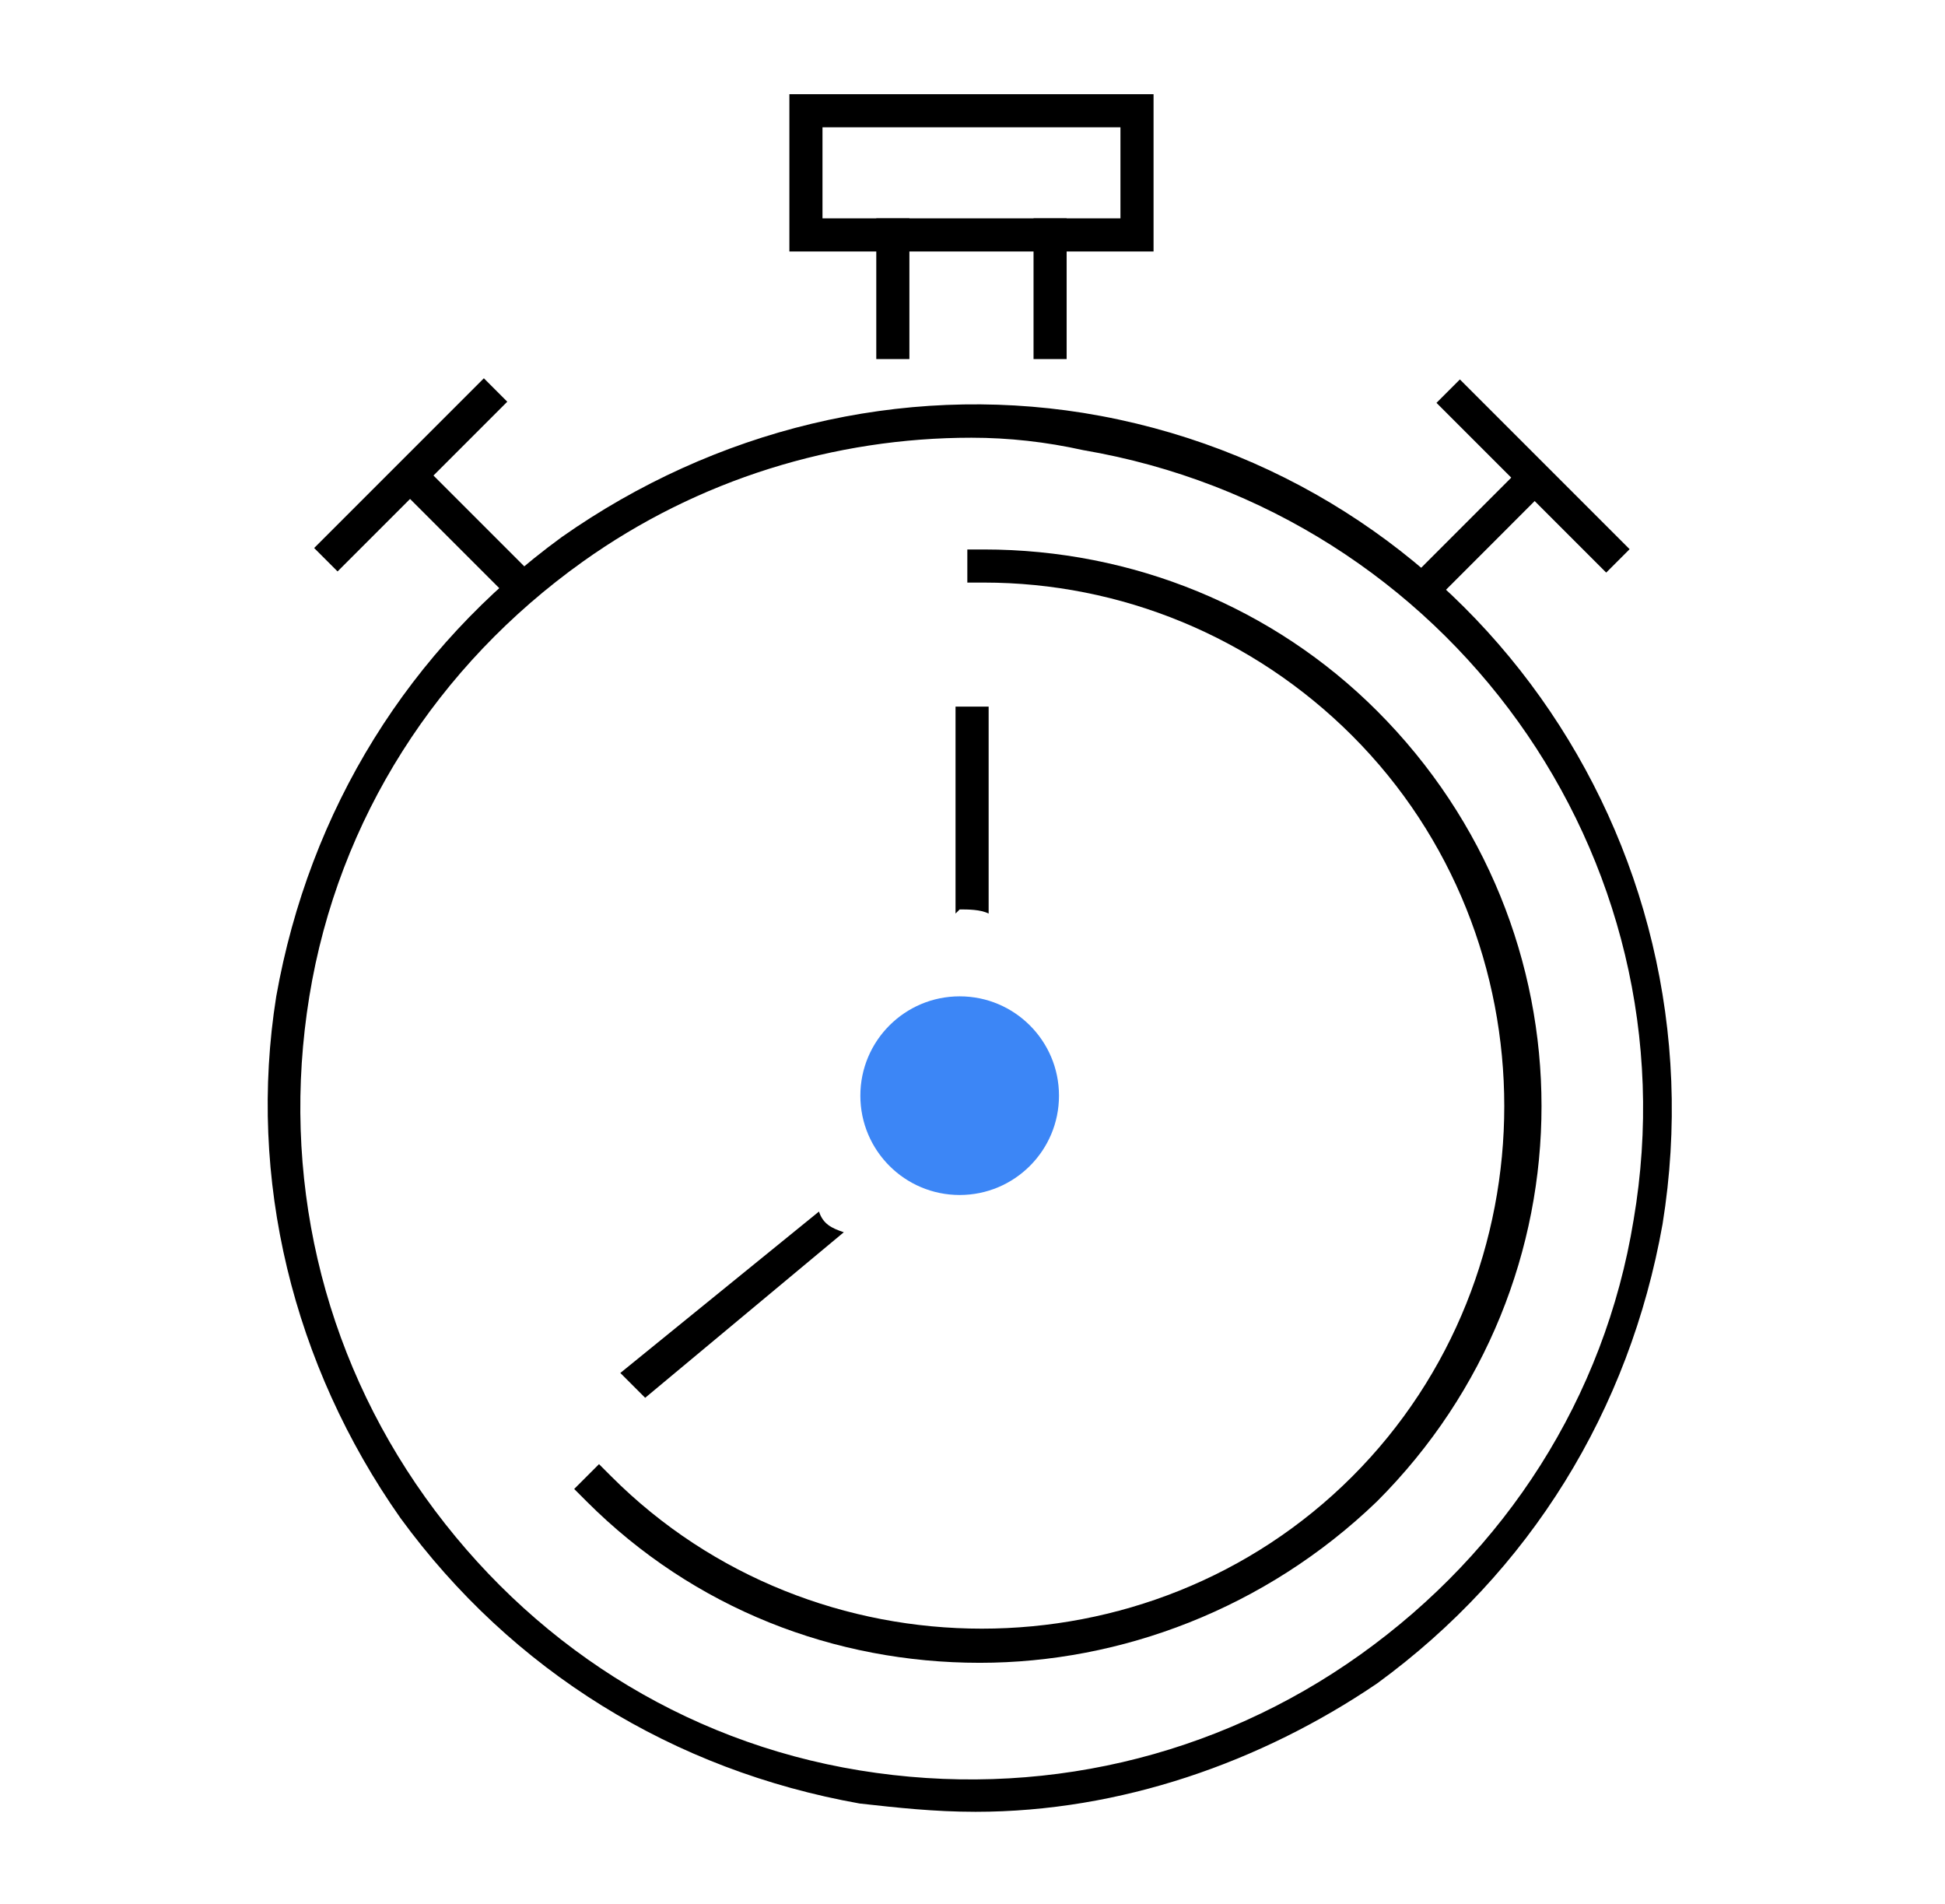
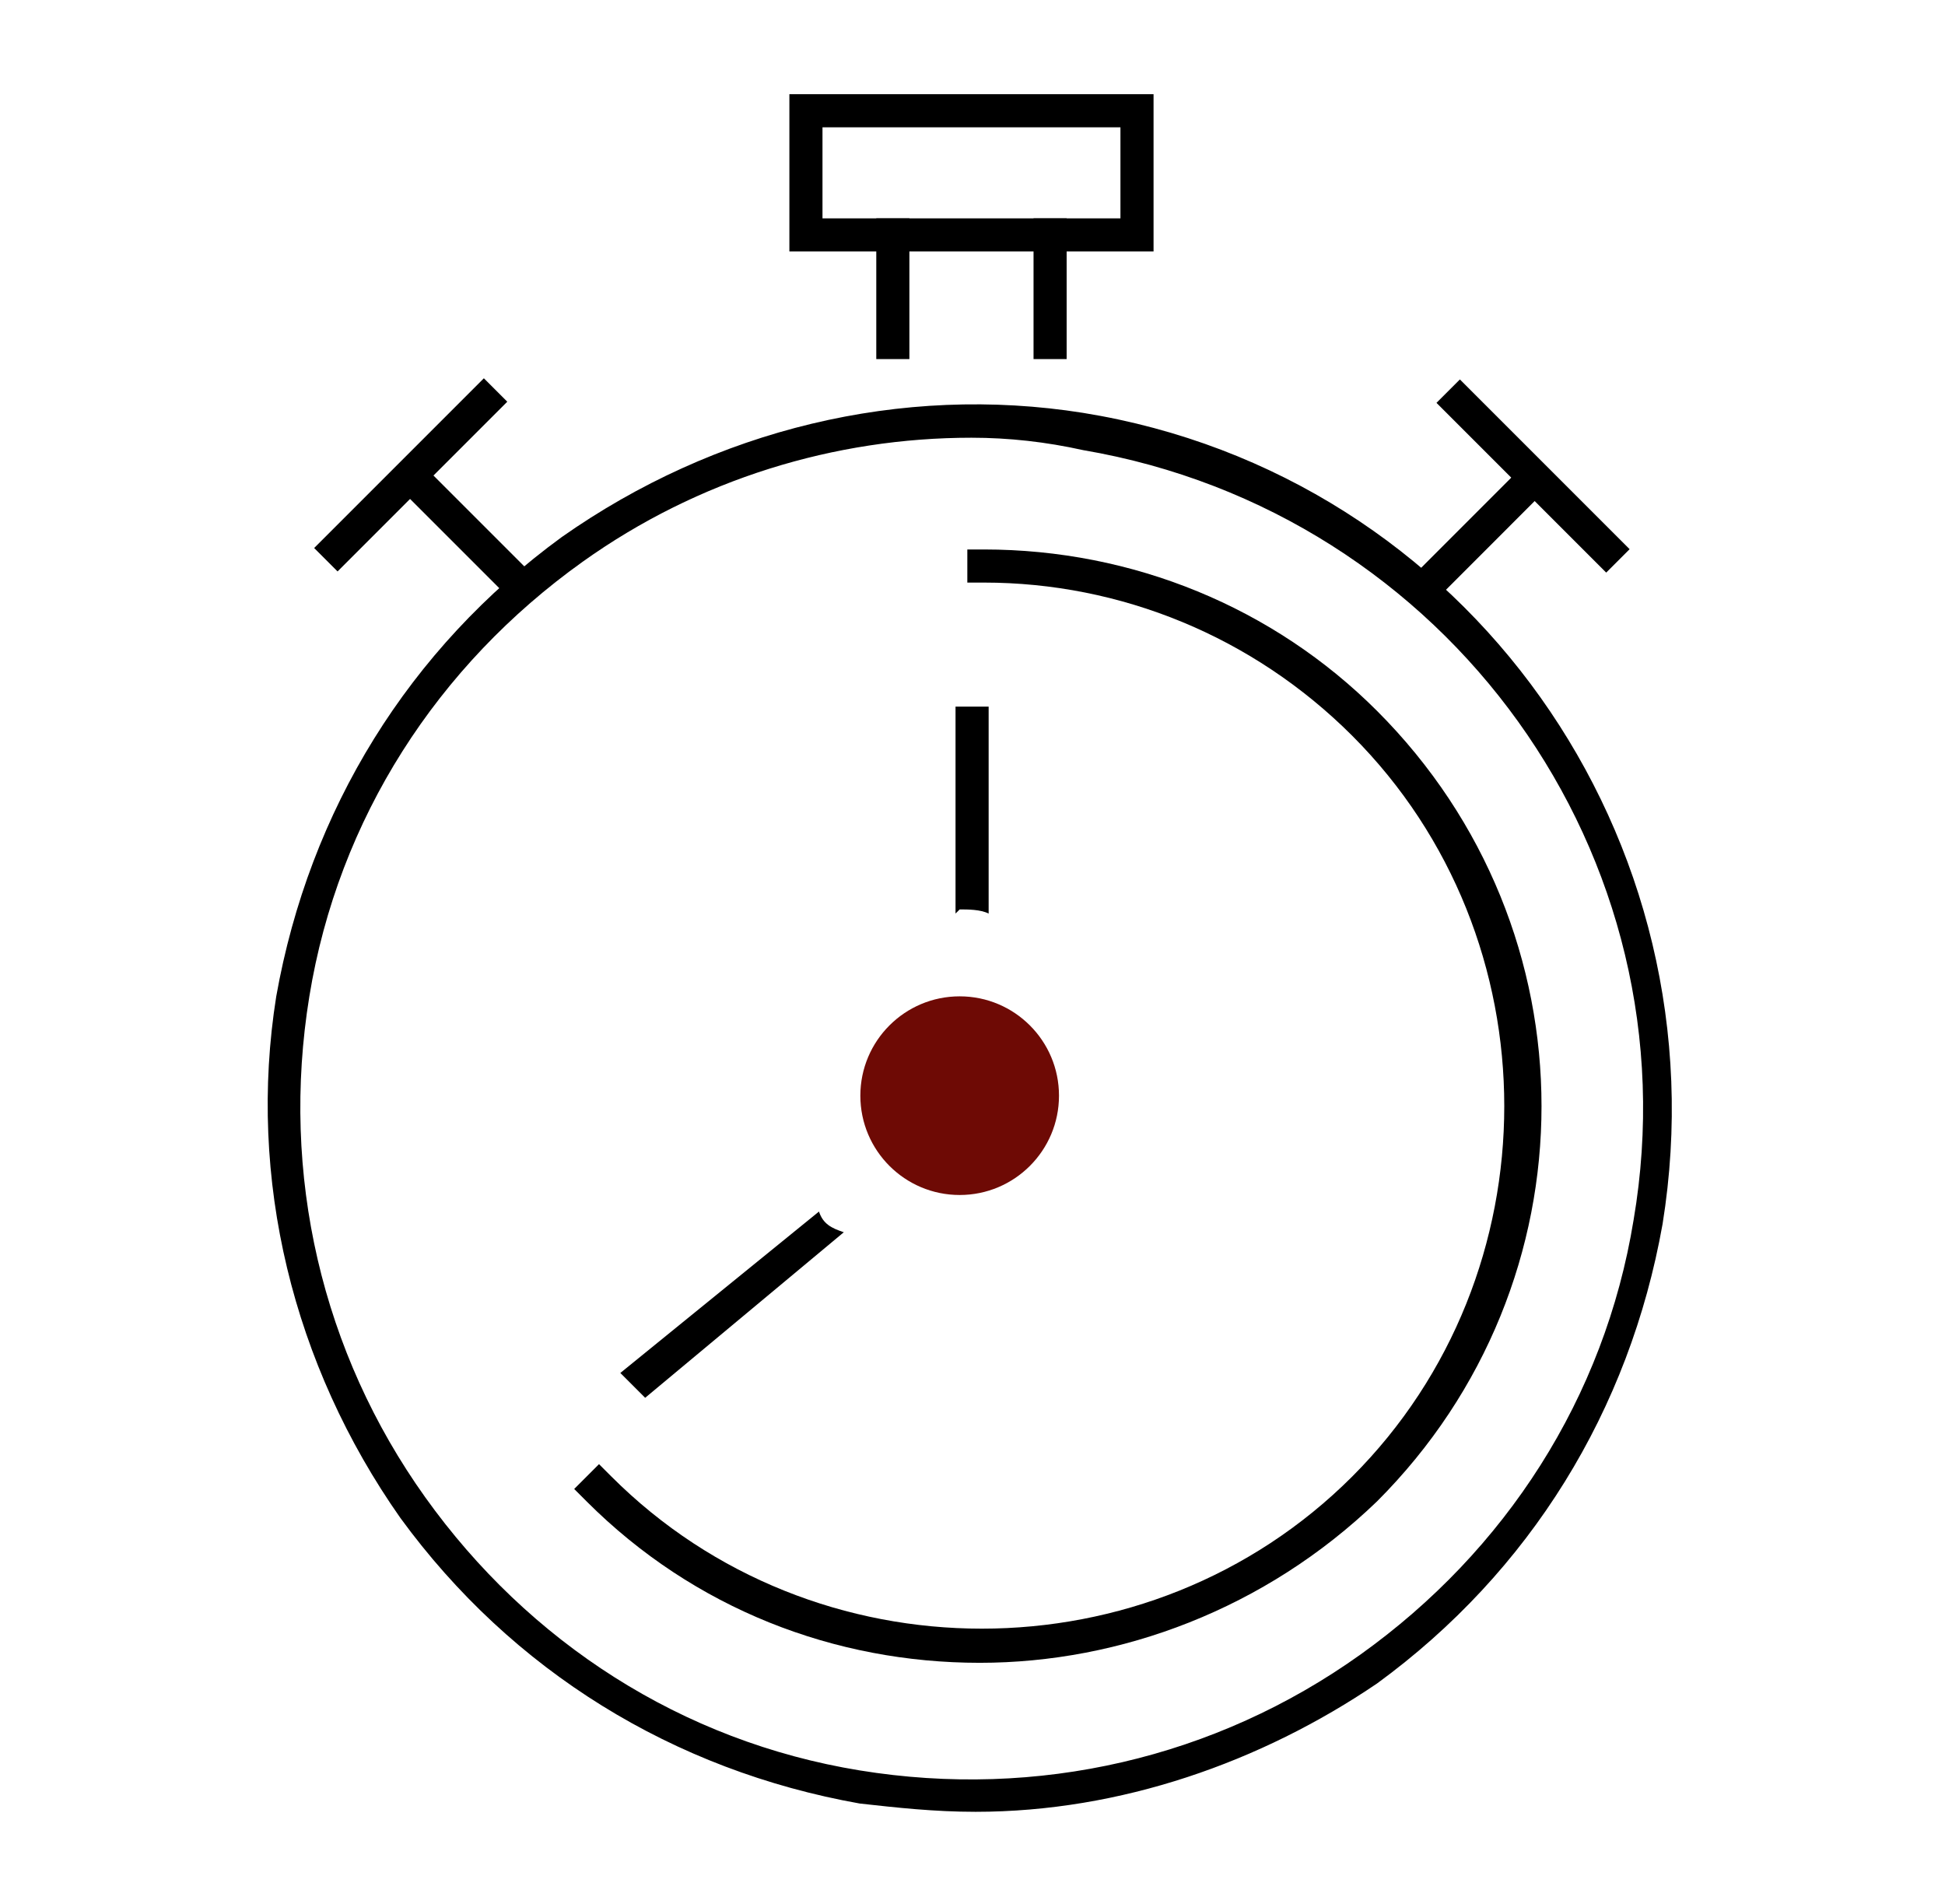
<svg xmlns="http://www.w3.org/2000/svg" version="1.1" id="Layer_1" x="0px" y="0px" viewBox="0 0 47 46" style="enable-background:new 0 0 47 46;" xml:space="preserve">
  <style type="text/css">
- 	.st0{fill:#3C86F6;}
+ 	.st0{fill:#6E0A05;}
</style>
  <g id="icon-you-wont-wait-on-us" transform="translate(-249.425 -215.924)">
    <g id="Group_108">
      <rect x="283.1" y="228.3" transform="matrix(0.7069 -0.7073 0.7073 0.7069 -78.1516 268.8126)" width="4.3" height="0.8" />
      <rect x="286.1" y="224.5" transform="matrix(0.7071 -0.7071 0.7071 0.7071 -76.9083 269.2151)" width="0.8" height="5.8" />
    </g>
    <g id="Group_109">
      <rect x="260.2" y="226.5" transform="matrix(0.7071 -0.7071 0.7071 0.7071 -85.3688 251.2515)" width="0.8" height="4.3" />
      <rect x="256.5" y="227" transform="matrix(0.7071 -0.7071 0.7071 0.7071 -84.8666 250.0245)" width="5.8" height="0.8" />
    </g>
    <path d="M273,259.7c-1,0-1.9-0.1-2.8-0.2c-4.5-0.8-8.4-3.2-11.1-6.9c-2.6-3.7-3.7-8.2-3-12.6l0.4,0.1l-0.4-0.1   c0.8-4.5,3.2-8.4,6.9-11.1c3.7-2.6,8.2-3.7,12.6-3c9.3,1.5,15.5,10.3,14,19.6c-0.8,4.5-3.2,8.4-6.9,11.1   C279.9,258.5,276.5,259.7,273,259.7z M272.9,226.5c-3.3,0-6.6,1-9.4,3c-3.5,2.5-5.9,6.2-6.6,10.5c-0.7,4.3,0.3,8.6,2.8,12.1   c2.5,3.5,6.2,5.9,10.5,6.6c4.3,0.7,8.6-0.3,12.1-2.8c3.5-2.5,5.9-6.2,6.6-10.5c1.5-8.8-4.5-17.1-13.3-18.6   C274.7,226.6,273.8,226.5,272.9,226.5z" />
    <path d="M273.1,256.1c-3.5,0-6.9-1.3-9.5-3.9l-0.3-0.3l0.6-0.6l0.3,0.3c4.9,4.9,13,4.9,17.9,0c4.9-4.9,4.9-13,0-17.9   c-2.4-2.4-5.6-3.7-8.9-3.7h-0.4v-0.8h0.4c3.6,0,7,1.4,9.5,3.9c5.3,5.3,5.3,13.8,0,19.1C280,254.8,276.5,256.1,273.1,256.1z" />
    <g id="Group_110">
      <rect x="274.4" y="221.2" width="0.8" height="3.4" />
      <rect x="270.6" y="221.2" width="0.8" height="3.4" />
    </g>
    <path d="M277.3,222h-8.8v-3.8h8.8V222z M269.3,221.2h7.2V219h-7.2V221.2z" />
    <g id="Ellipse_47" transform="translate(273.815 247.397)">
      <circle class="st0" cx="-1.2" cy="-5" r="2.4" />
      <g>
        <path d="M-4.6-2.2l-4.8,3.9l0.6,0.6l4.8-4C-4.3-1.8-4.5-1.9-4.6-2.2z" />
        <path d="M-1.2-9.5c0.2,0,0.5,0,0.7,0.1v-5h-0.8v5C-1.2-9.5-1.2-9.5-1.2-9.5z" />
      </g>
    </g>
  </g>
</svg>
